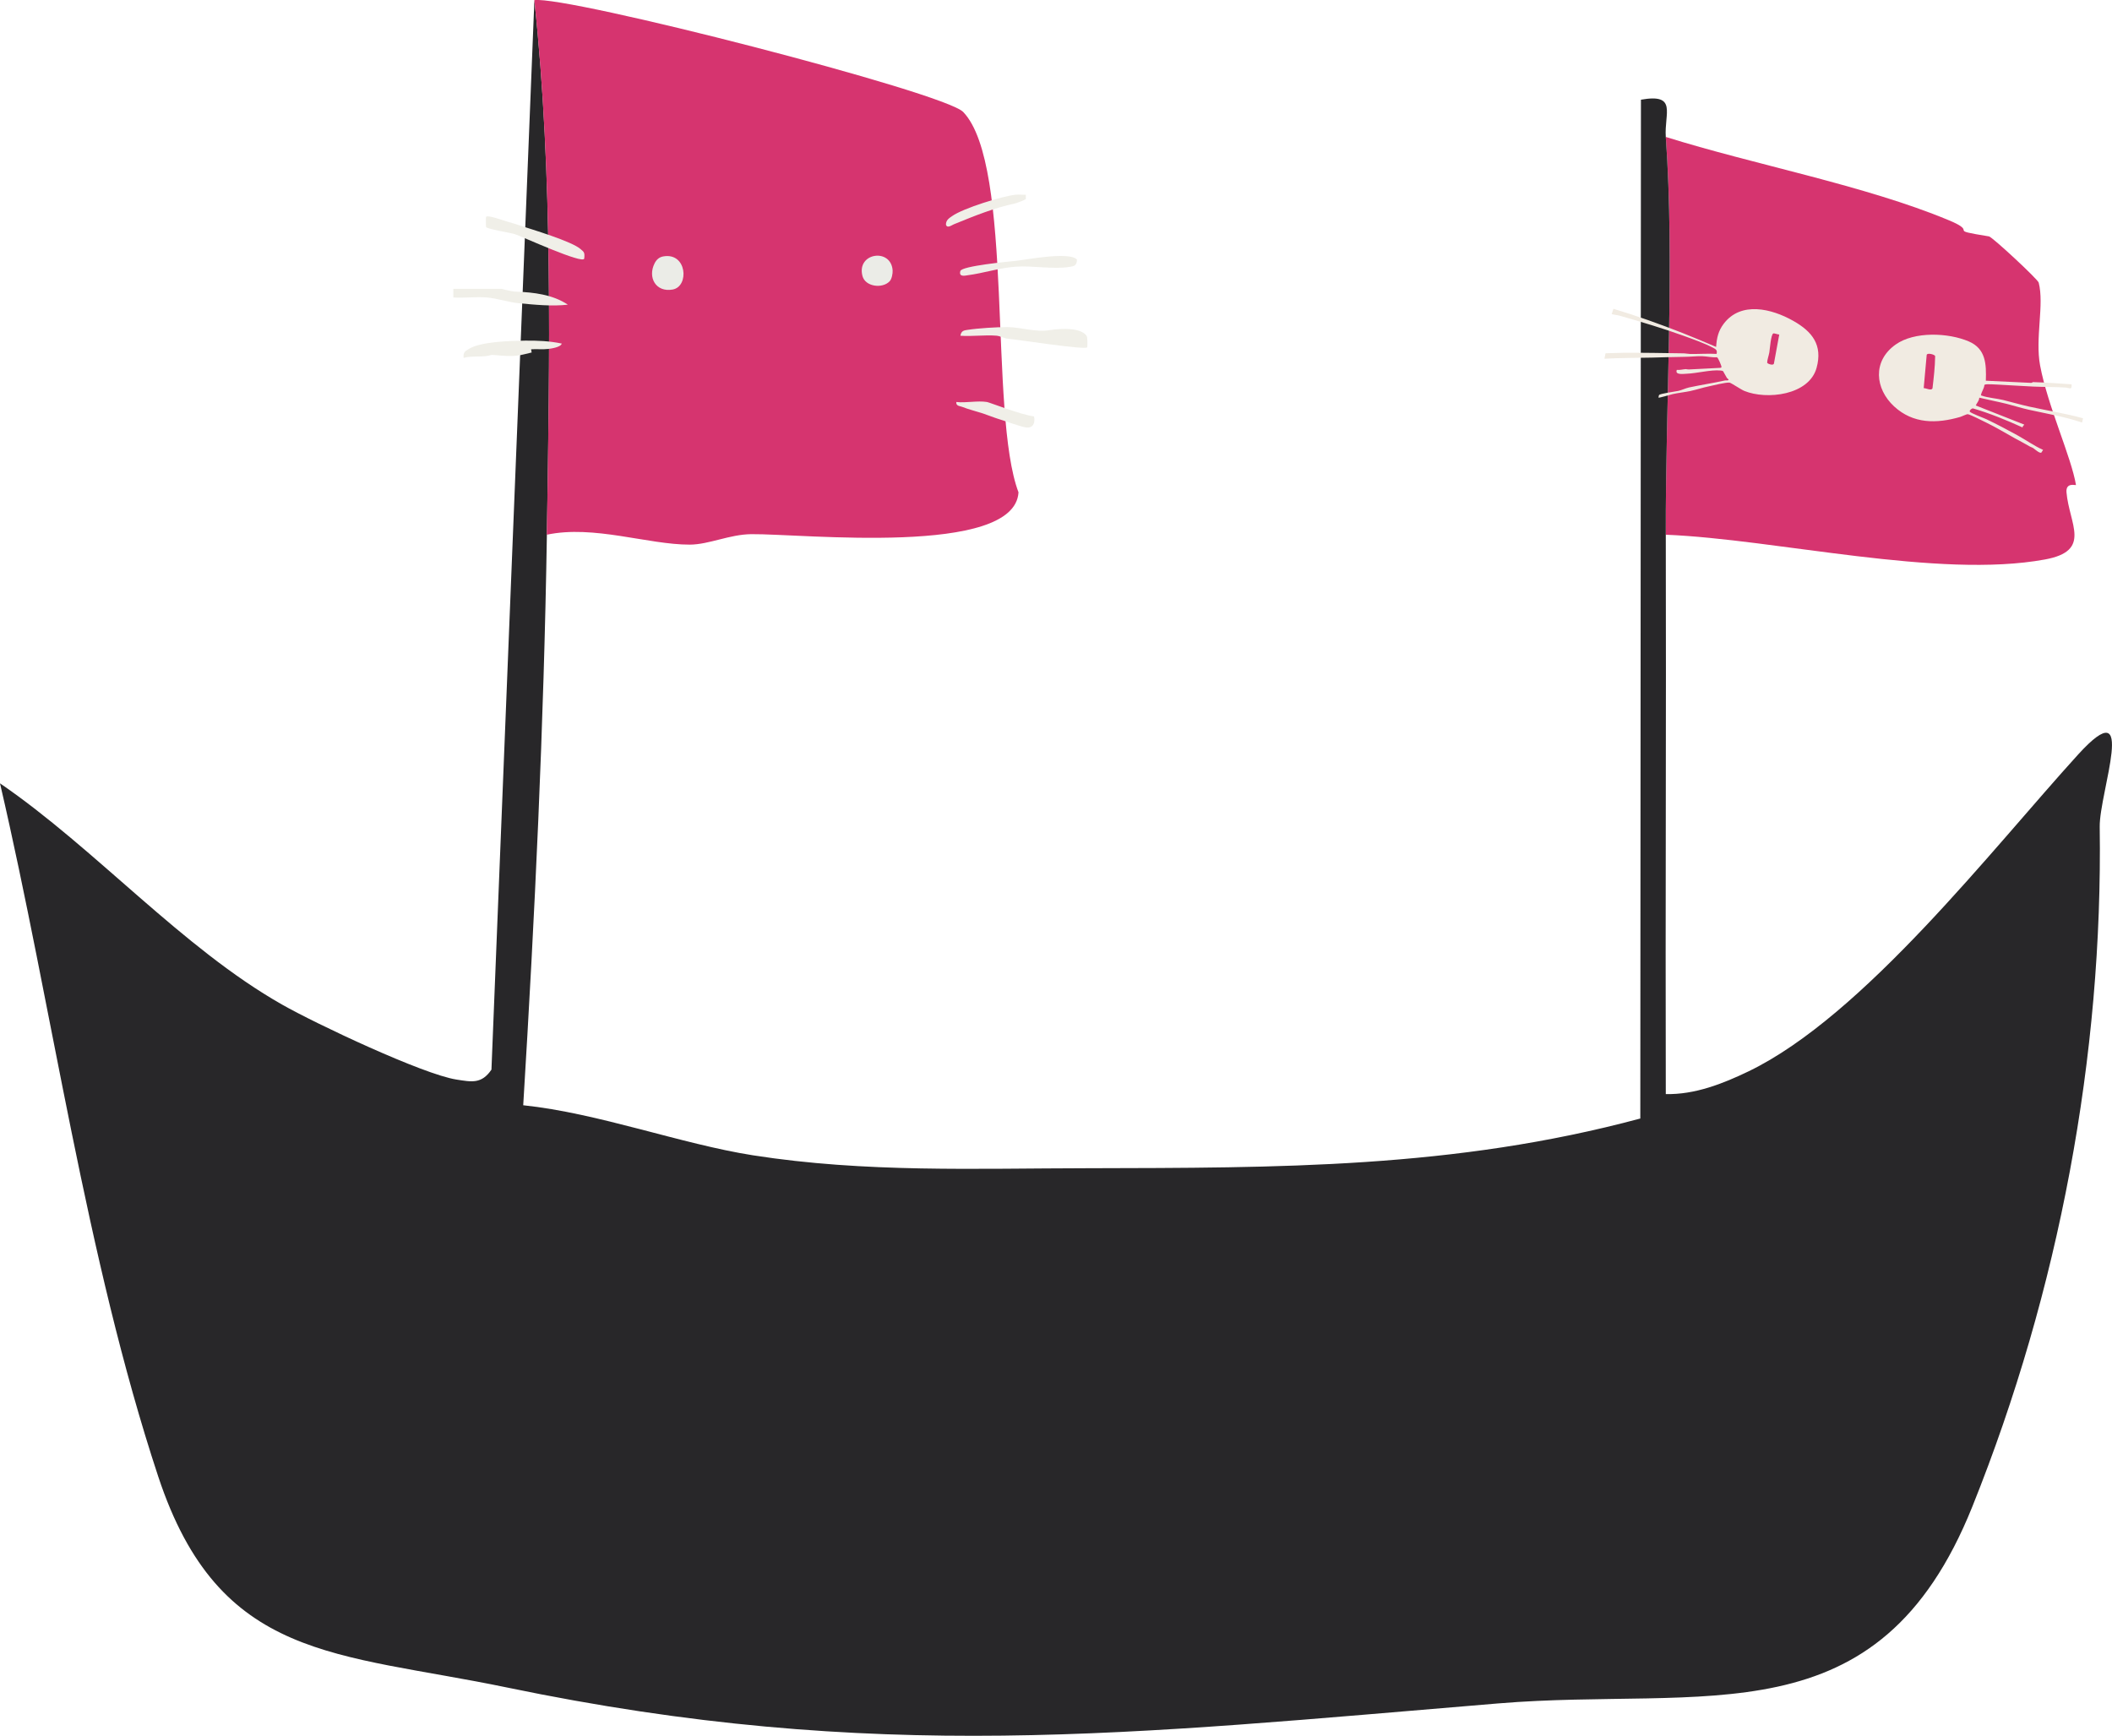
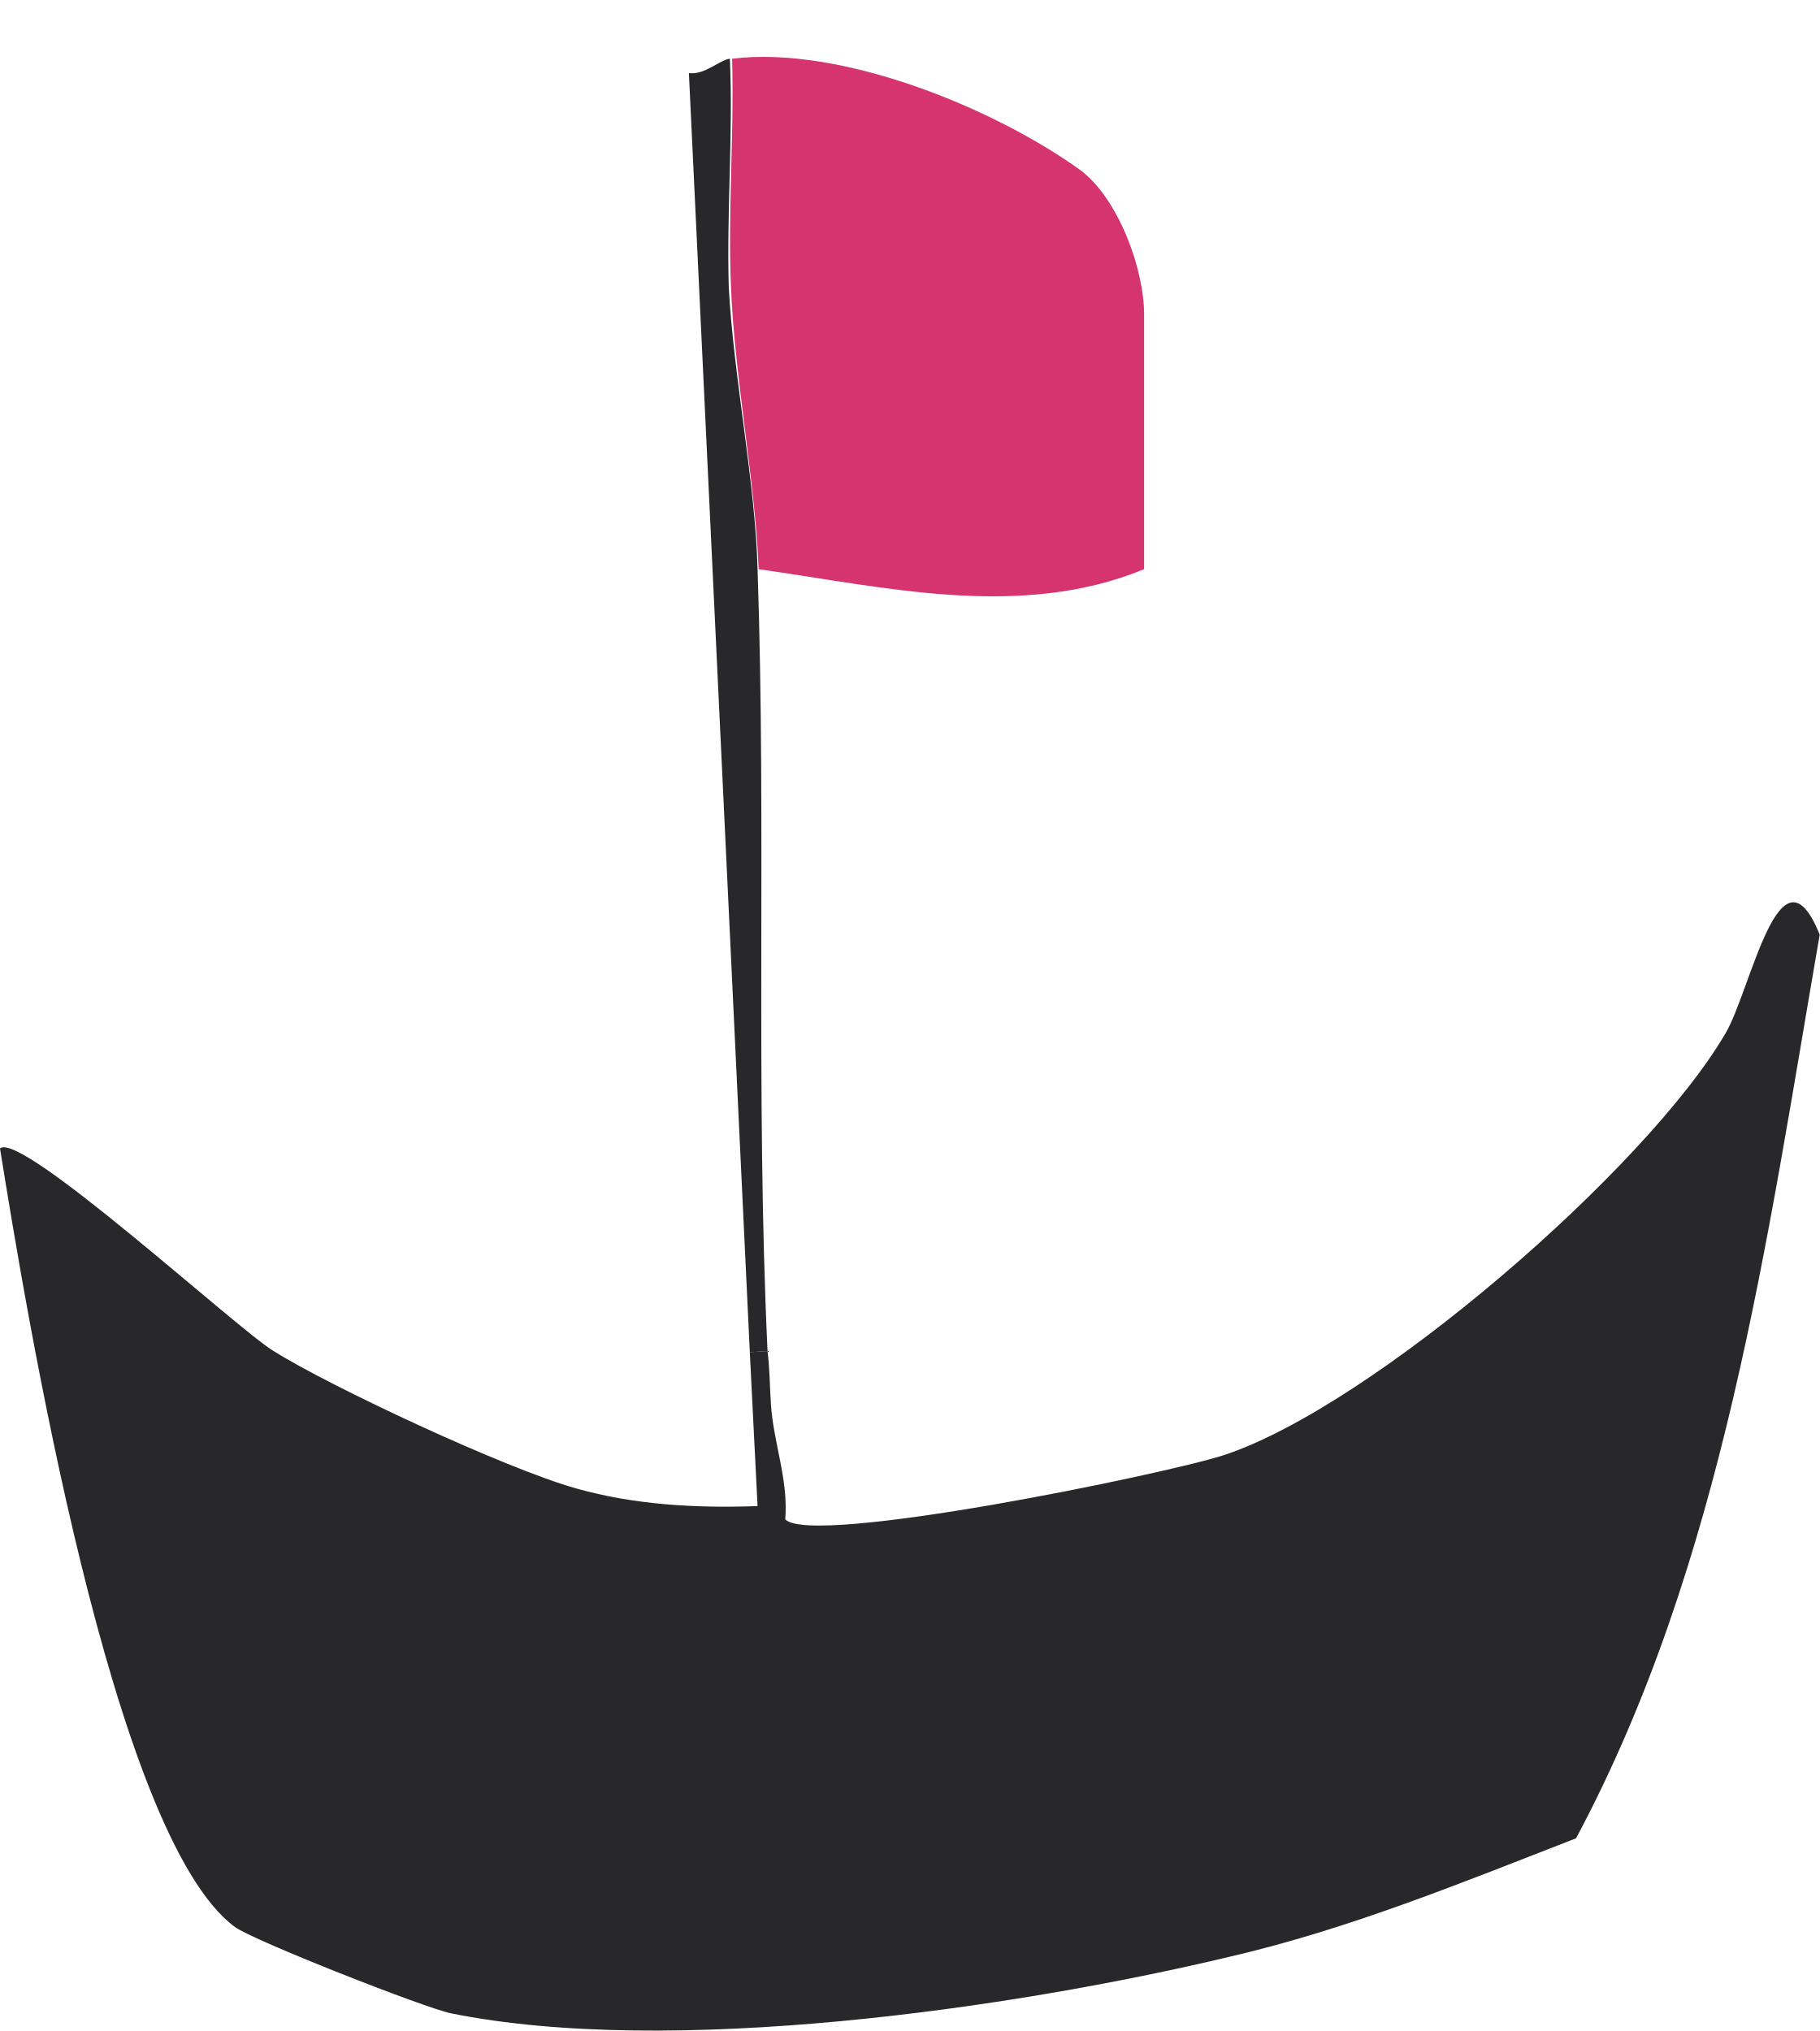
- <svg xmlns="http://www.w3.org/2000/svg" id="Calque_2" data-name="Calque 2" viewBox="0 0 302.5 248.62">
-   <defs>
-     <style>
-       .cls-1 {
-         fill: #282729;
-       }
- 
-       .cls-2 {
-         fill: #f1ebe2;
-       }
- 
-       .cls-3 {
-         fill: #ebece7;
-       }
- 
-       .cls-4 {
-         fill: #d6346f;
-       }
- 
-       .cls-5 {
-         fill: #f0efe8;
-       }
-     </style>
-   </defs>
-   <g id="Calque_1-2" data-name="Calque 1">
+ <svg xmlns="http://www.w3.org/2000/svg" version="1.1" id="Calque_2_00000147181190337451570080000016008755198118638242_" x="0px" y="0px" viewBox="0 0 164.3 183.4" style="enable-background:new 0 0 164.3 183.4;" xml:space="preserve">
+   <style type="text/css">
+ 	.st0{fill:#D6346F;}
+ 	.st1{fill:#282729;}
+ </style>
+   <g id="Calque_1-2">
    <g>
      <g>
-         <path class="cls-4" d="M238.58,19.61c12.59,3.96,28.6,6.95,40.53,11.93,4.52,1.87-.69,1.27,5.77,2.32.47.07,7.01,6.15,7.12,6.62.82,3.16-.53,7.93.2,11.86,1.1,5.87,4.49,13.16,5.14,17.13.01.09-1.47-.44-1.36,1.03.39,4.58,3.69,8.4-3.1,9.64-15.27,2.8-38.46-2.9-54.29-3.55-.06-18.36,1.29-38.99,0-56.98Z" />
-         <path class="cls-1" d="M238.58,156.71c4.16.1,8.2-1.49,11.87-3.26,16.47-7.95,34.92-31.89,47.2-45.38,8.7-9.54,3.02,5.44,3.09,10.36.47,32.75-5.81,66.4-18.24,97.36-13.51,33.66-38.14,25.72-67.94,28.2-52.68,4.36-89.07,8.7-141.98-2.29-24.41-5.06-41.17-3.76-49.92-30.22C12.26,179.97,7.53,144.58,0,112.2c13.65,9.34,26.1,23.58,40.4,31.69,4.89,2.78,20.2,10,24.98,10.74,2.17.34,3.59.66,5.01-1.42L76.54.02c2.69,25.18,2.19,51.13,1.79,76.57-.44,27.45-1.72,54.44-3.39,81.72,10.79,1.13,22.55,5.54,32.91,7.17,16.11,2.52,31.95,1.87,47.86,1.85,27.38-.07,52.51.06,79.23-7.12l.09-145.93c5.28-.93,3.32,1.97,3.56,5.34,1.29,18-.06,38.63,0,56.98.07,26.67-.07,53.44,0,80.12Z" />
-         <path class="cls-4" d="M137.97,16.05c7.33,7.68,3.61,43.12,7.91,54.47-.56,9.24-30.97,5.92-38.26,5.99-3.13.03-6.07,1.49-8.83,1.5-5.97.01-13.75-2.85-20.47-1.42.4-25.44.9-51.39-1.79-76.57,4.58-.69,58.71,13.19,61.43,16.02Z" />
+         <path class="st0" d="M103.3,28.4v23c-11.2,4.6-23.4,1.6-34.8,0c-0.3-7.8-2.2-17.6-2.5-25.5c-0.3-6.8,0.3-13.8,0.1-20.6     c9.8-1.2,23.6,4.4,31.5,10.1C101,18,103.3,24.3,103.3,28.4z" />
+         <path class="st1" d="M69.6,126.7c0.2,3.5,1.6,6.9,1.3,10.5c2.4,2.5,34.4-4.1,39.6-5.8c13.4-4.4,38.2-25.9,45.3-38.1     c2.3-3.9,4.9-17.8,8.5-8.9c-4.8,27.7-8.7,56.7-22,81.6c-10.3,4-20.5,8.2-31.3,10.7c-19.7,4.7-50.5,9.1-70.3,5.1     c-2.4-0.5-17.9-6.6-19.5-7.8C10.1,165.8,2.3,118,0,103.7c1.9-1.6,21.4,16.3,24.7,18.3c5.1,3.2,20.9,10.6,27.3,12.4     c5.3,1.5,10.9,1.8,16.4,1.6l-0.7-13.9l1.6-0.1C69.5,123.6,69.5,125.2,69.6,126.7L69.6,126.7z" />
+         <path class="st1" d="M68.4,51.4c0.8,23.4-0.2,47.2,0.9,70.6l-1.6,0.1L62.2,6.6c1.4,0.2,2.8-1.2,3.7-1.3     c0.3,6.8-0.3,13.8-0.1,20.6C66.2,33.8,68.2,43.6,68.4,51.4z" />
      </g>
-       <g>
-         <path class="cls-3" d="M94.98,36.73c3.42-.63,3.78,4.3,1.37,4.74s-3.62-1.73-2.59-3.76c.26-.51.64-.87,1.22-.98Z" />
-         <path class="cls-3" d="M127.42,40.29c-1.04,1.1-3.49.78-3.89-.76-.88-3.34,4.1-4.06,4.32-.8.03.44-.12,1.24-.43,1.56Z" />
-       </g>
-       <g>
-         <path class="cls-5" d="M83.68,37.04c.09-.9-.03-.93-.51-1.35-1.25-1.12-6.93-2.81-8.73-3.4-.55-.18-1.23-.4-1.66-.51-.55-.14-2.94-1.05-3.16-.72-.04.05-.04,1.15-.01,1.43.03.31,3.47.84,4.11,1.04.93.29,9.87,4.4,9.96,3.5Z" />
-         <path class="cls-5" d="M155.66,48.16c-.95-1.59-5.22-.89-5.22-.89-2.04.38-4.2-.41-6.15-.42-1.58,0-4.18.16-5.72.4-.44.07-.9.09-1.01.84,1.7.12,3.44-.14,5.14-.01.59.05,1.14.39,1.6.43,1.18.09,11.14,1.65,11.42,1.24.04-.06.06-1.39-.06-1.58Z" />
-         <path class="cls-5" d="M81.33,43.64c-2.16-1.46-4.95-1.77-7.32-1.86-.93-.03-2.08-.41-2.2-.41h-6.88v1.24c1.6.1,3.23-.13,4.83,0,1.39.12,3.17.69,4.54.82,2.3.22,4.75.47,7.03.21Z" />
-         <path class="cls-5" d="M78.52,49.98c.39-.05,1.79-.23,1.94-.77-1.77-.37-3.48-.44-5.27-.42-2.02.03-6.36.12-8.07,1.21-.44.28-.82.42-.71,1.26,1.1-.34,2.92-.04,3.91-.41.28-.1,2.48.34,4.16.03.23-.04.92-.21,1.67-.39-.03-.15-.06-.31-.08-.46.82-.06,1.63.05,2.45-.05Z" />
-         <path class="cls-5" d="M136.97,57.58c-.07.59.52.57.82.69.96.38,2.01.63,2.99.95.72.24,1.58.59,2.23.79.88.26,3.38,1.19,4.06,1.23.79.05,1.24-.5,1.04-1.6-1.81-.2-6.4-2.01-6.74-2.06-1.37-.22-2.99.16-4.39,0Z" />
-         <path class="cls-5" d="M137.55,38.82c-.25.89.67.66,1.02.61,2.3-.3,4.56-1.06,6.89-1.23,2.45-.18,5.46.42,7.78.02.5-.09,1.01-.11,1.01-1.05-1.13-1.2-7.61.09-8.79.2-1.06.1-7.71.73-7.91,1.45Z" />
-         <path class="cls-5" d="M135.5,32.21c.18.54.82.04,1.11-.08,3.16-1.29,5.74-2.33,8.85-3.01.22-.05,1.45-.52,1.47-.62v-.61c-.49.03-.98-.05-1.47,0-1.86.19-7.53,1.94-9.1,3.07-.36.26-.91.55-.87,1.26Z" />
-       </g>
-       <path class="cls-2" d="M288.61,62.79c-1.34-.74-2.68-1.56-4.06-2.23-.49-.24-2.32-1.17-2.69-1.23-.18-.03-.81.3-1.1.39-3.38.98-6.74,1.01-9.47-1.51s-3.13-6.49.22-8.86c2.69-1.91,7.55-1.7,10.47-.45,2.46,1.05,2.53,3.26,2.45,5.63l6.48.31c.13,0,.25-.11.26-.11,1.84.06,3.7.18,5.54.32.07.9-.29.5-.86.46-1.54-.1-3.12-.07-4.63-.14-1.67-.07-3.35-.2-5.03-.28-.34-.02-1.59-.09-1.81-.02-.07.02-.13.02-.16.1-.04.48-.38.9-.47,1.34-.04.18-.03.11.1.16.82.3,2.13.4,3.05.62,1.25.31,2.47.67,3.74.95,2.57.57,5.18.97,7.71,1.67l-.09.43s0,.18-.09.17c-2.48-.84-5.07-1.26-7.62-1.83-1.07-.24-2.02-.55-3.04-.81-1.33-.33-2.69-.59-4.02-.91-.01.45-.34.73-.5,1.12l6.95,2.74c-.14.21-.18.11-.26.4-2.3-1.04-4.65-2.01-7.08-2.72-.19-.03-.54.28-.47.45.1.23,2.04.93,2.41,1.11,1.42.68,2.98,1.5,4.36,2.26,1.24.68,2.42,1.53,3.73,2.12,0,.02-.24.39-.26.4-.28.11-.94-.52-1.19-.68-.15-.09-.32-.13-.44-.2-.72-.43-1.39-.76-2.11-1.16ZM275.53,55.59c.34,0,1.1.42,1.26.03.18-1.53.36-3.06.38-4.61-.04-.23-1.12-.52-1.21-.18l-.43,4.75Z" />
-       <path class="cls-2" d="M242.16,56c-.85.18-1.74.26-2.59.45-.23.05-1.98.59-2.03.5.03-.12.03-.27.09-.37.12-.2,2.34-.5,2.76-.59.48-.11,1.06-.39,1.52-.49,1.67-.36,3.4-.62,5.09-.99.17-.04.39,0,.49-.04.26-.07-.09-.25-.15-.34-.12-.18-.5-.92-.54-.96-.08-.07-.26-.08-.37-.1-1.36-.14-3.4.41-4.84.46-.5.02-1.73.21-1.42-.55.42.05.9-.09,1.28-.11.11,0,.28.06.44.05,1.5-.07,3-.16,4.5-.23.1-.02.17-.03.18-.16,0-.08-.46-1.31-.66-1.36-.71.05-1.42-.13-2.12-.15-.84-.02-1.69.09-2.53.09-1.55.01-3.07.08-4.62.11-2.28.06-4.56.03-6.84.16l.16-.78c.87,0,1.74-.07,2.62-.07,2.83-.02,5.68.04,8.5.08.3,0,.67.08,1,.09,1.26.02,2.53-.08,3.78-.01.15-.53-.11-.68-.52-.89-1.21-.64-2.89-1.23-4.19-1.7-2.96-1.07-6.02-1.98-9.05-2.85-.41-.12-.85-.15-1.26-.26l.25-.76c3.37,1.01,6.68,2.2,9.96,3.49,1.59.63,3.18,1.3,4.75,1.97.08-1.27.31-2.29,1.08-3.31,2.47-3.27,6.89-2.17,9.97-.42,2.73,1.54,4.23,3.47,3.34,6.72-1.07,3.93-7.14,4.63-10.36,3.31-.48-.2-1.92-1.18-2.13-1.19-.55-.04-2.3.4-2.95.54-.87.18-1.74.47-2.61.66ZM254.85,47.92c-.2,0-.72-.21-.86-.16-.35.13-.5,2.31-.57,2.72s-.32,1.12-.31,1.46c0,.16.91.49.97.12l.76-4.14Z" />
+       <path class="st0" d="M99.9,34.9c-1,1.1-3.5,0.8-3.9-0.8c-0.9-3.3,4.1-4.1,4.3-0.8C100.4,33.8,100.2,34.6,99.9,34.9z" />
    </g>
  </g>
</svg>
